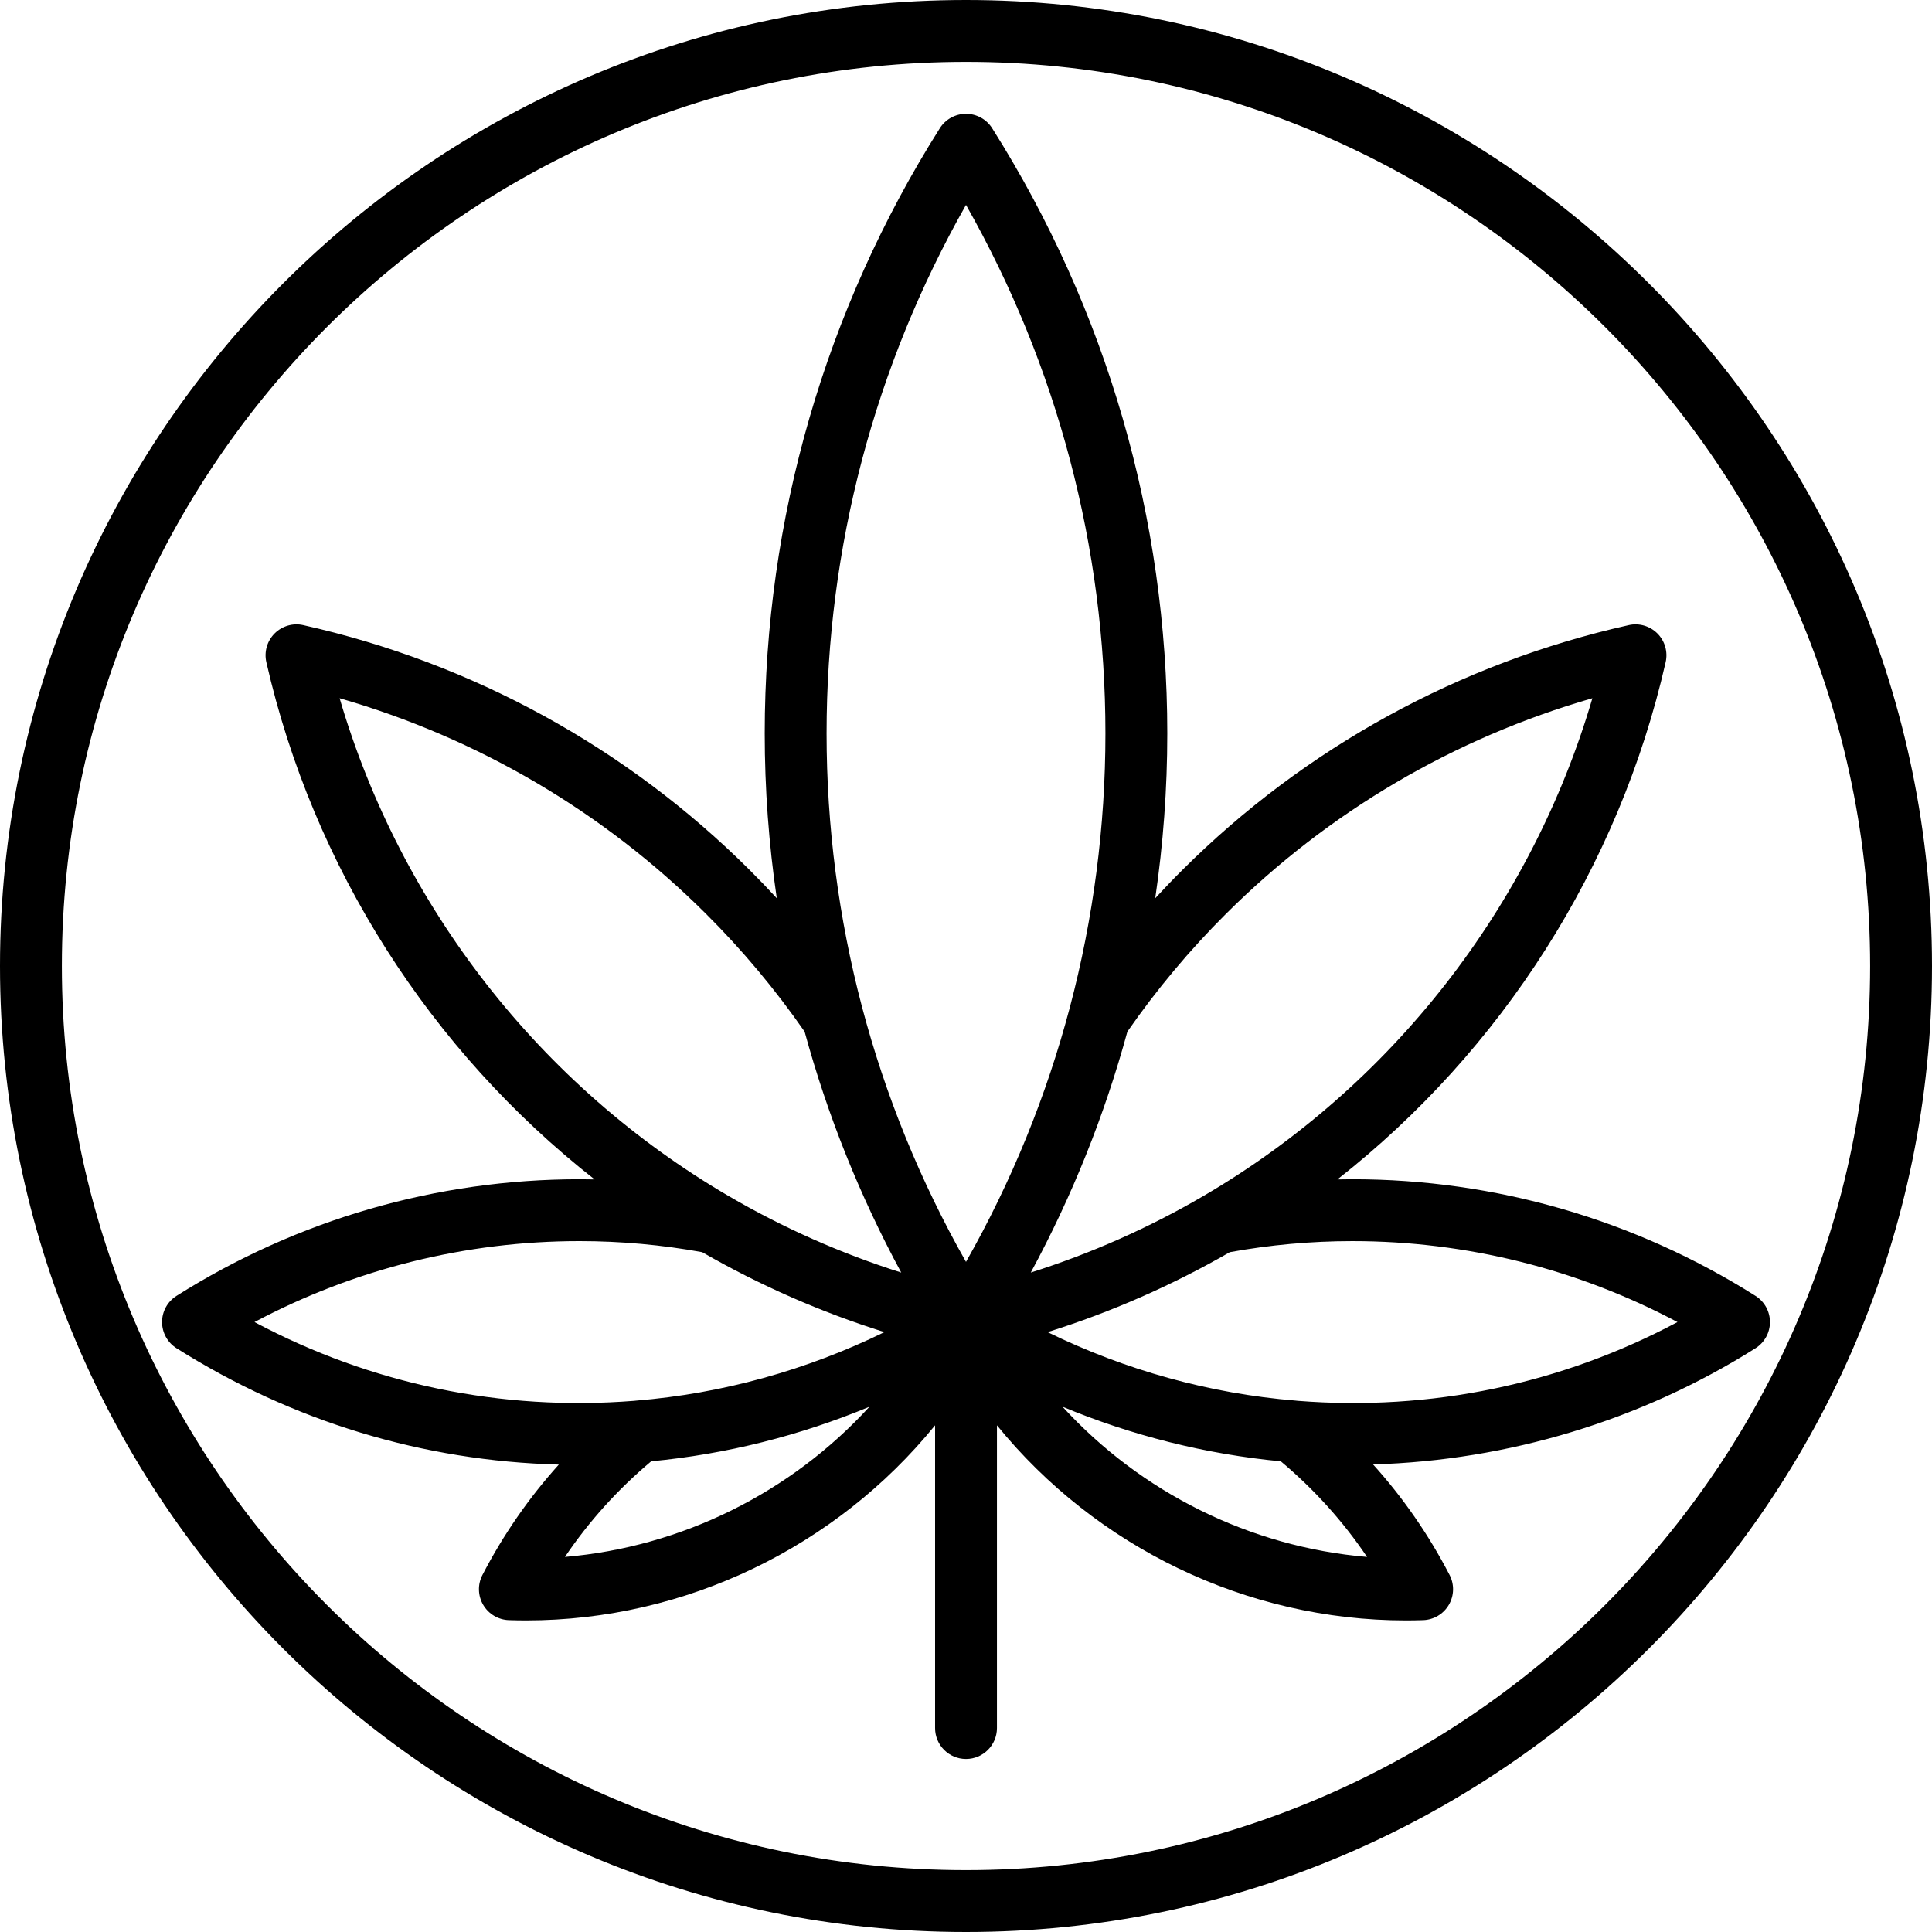
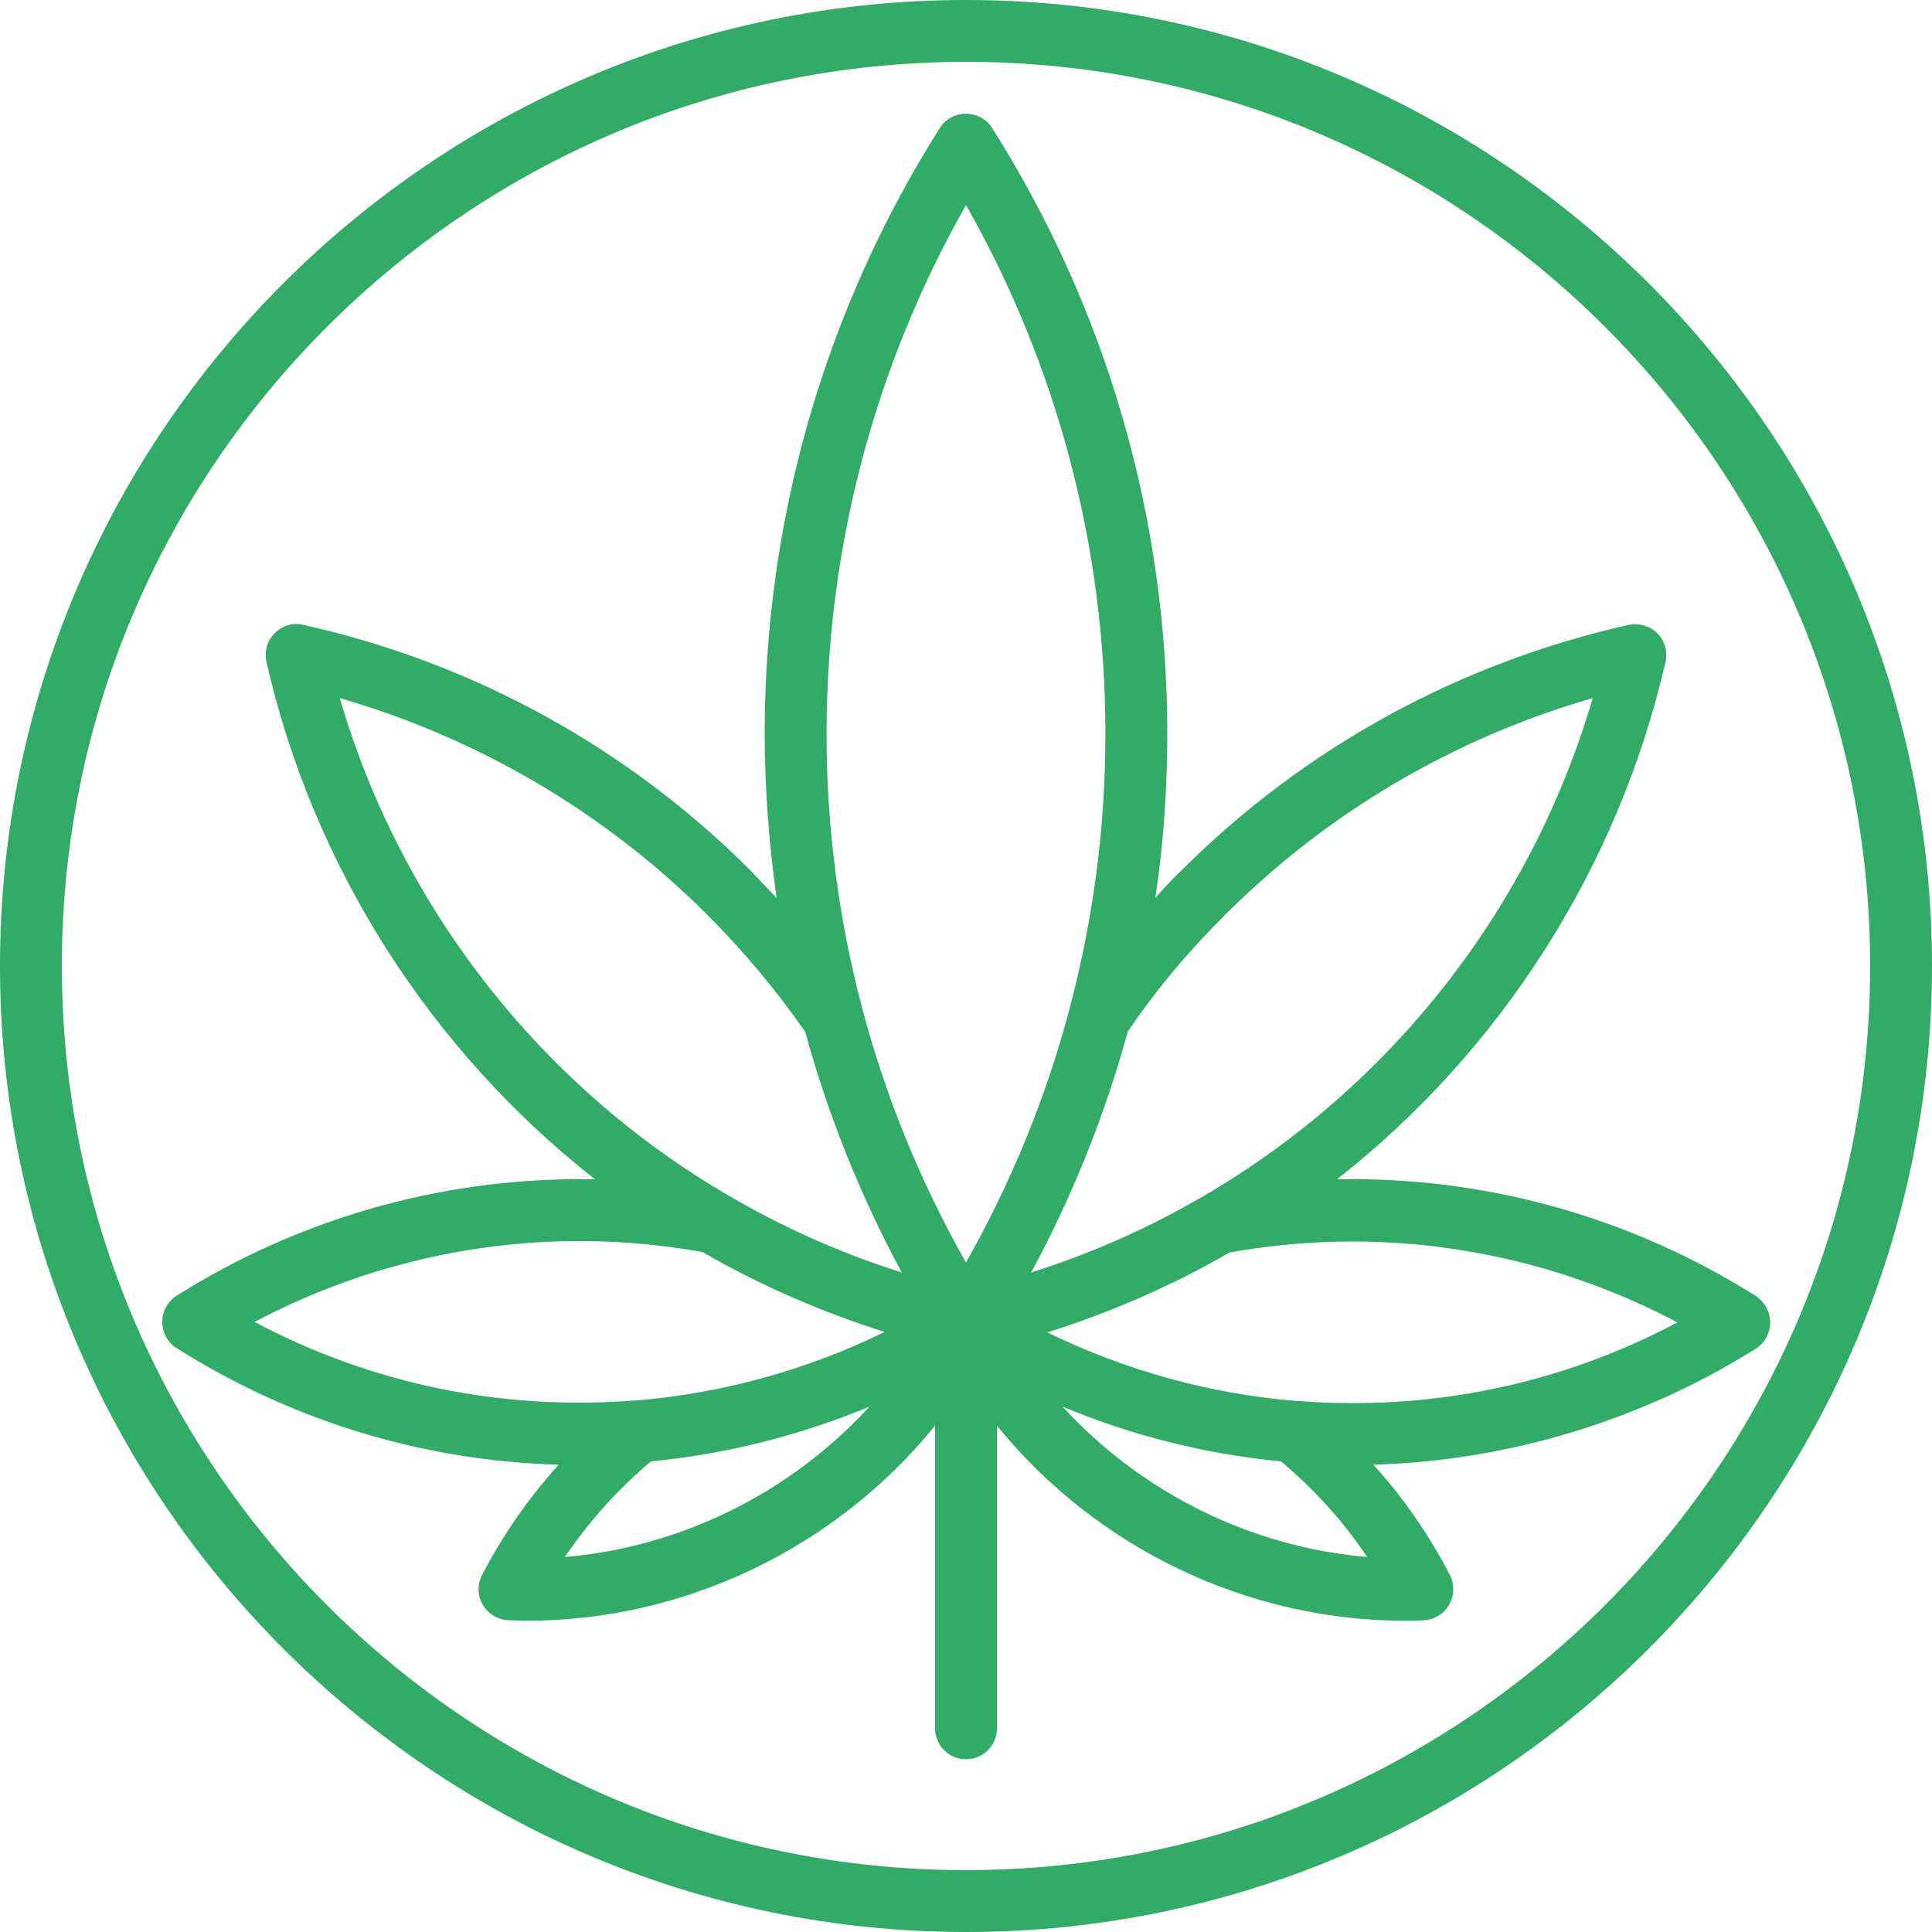
- <svg xmlns="http://www.w3.org/2000/svg" version="1.1" id="Capa_1" x="0px" y="0px" viewBox="0 0 405.98 405.98" style="enable-background:new 0 0 405.98 405.98;" xml:space="preserve">
-   <g>
-     <path d="M368.899,272.314c-25.39-16.037-54.678-24.514-84.697-24.514c-1.054,0-2.108,0.016-3.162,0.037   c34.507-27.094,59.146-65.556,68.972-108.692c0.495-2.175-0.159-4.451-1.732-6.031c-1.575-1.581-3.853-2.244-6.024-1.756   c-35.557,7.956-67.984,25.74-93.773,51.428c-1.952,1.942-3.858,3.933-5.727,5.961c1.675-11.418,2.532-22.99,2.532-34.637   c0-45.082-12.726-89.056-36.802-127.169c-1.19-1.886-3.265-3.029-5.495-3.029s-4.305,1.143-5.495,3.029   c-24.076,38.114-36.802,82.088-36.802,127.169c0,11.648,0.857,23.22,2.532,34.638c-1.869-2.027-3.775-4.018-5.726-5.959   c-25.791-25.69-58.218-43.475-93.775-51.431c-2.172-0.488-4.45,0.175-6.024,1.756c-1.573,1.58-2.228,3.856-1.732,6.031   c9.826,43.136,34.464,81.598,68.972,108.692c-1.054-0.021-2.107-0.037-3.161-0.037c-30.02,0-59.308,8.477-84.697,24.514   c-1.886,1.191-3.029,3.266-3.029,5.496s1.144,4.305,3.029,5.496c24.396,15.409,51.878,23.719,80.344,24.451   c-6.288,6.974-11.662,14.731-16.053,23.201c-1.027,1.98-0.966,4.35,0.16,6.275c1.127,1.925,3.163,3.138,5.393,3.213   c1.221,0.041,2.437,0.061,3.653,0.061c33.486-0.001,65.127-15.431,85.913-40.998v63.615c0,3.59,2.91,6.5,6.5,6.5s6.5-2.91,6.5-6.5   v-63.612c20.785,25.567,52.422,40.996,85.911,40.996c1.215,0,2.435-0.021,3.653-0.061c2.229-0.075,4.266-1.288,5.392-3.213   c1.127-1.925,1.188-4.294,0.161-6.274c-4.396-8.482-9.78-16.251-16.08-23.233c28.343-0.821,56.358-9.252,80.371-24.419   c1.886-1.191,3.029-3.266,3.029-5.496S370.784,273.505,368.899,272.314z M257.654,192c21.49-21.405,47.921-36.924,76.961-45.278   c-12.816,43.752-42.149,81.468-81.713,104.586c-11.487,6.71-23.648,12.095-36.299,16.099c8.715-16.101,15.513-33.082,20.298-50.624   C243.038,207.942,250.01,199.605,257.654,192z M202.99,43.056c19.198,33.835,29.297,72.005,29.297,111.054   c0,39.048-10.099,77.218-29.297,111.054c-19.198-33.836-29.297-72.006-29.297-111.054   C173.693,115.061,183.792,76.891,202.99,43.056z M71.364,146.722c29.04,8.354,55.472,23.873,76.963,45.281   c7.639,7.601,14.612,15.937,20.753,24.782c4.785,17.541,11.583,34.522,20.298,50.623c-12.652-4.004-24.813-9.389-36.3-16.1   C113.513,228.19,84.18,190.474,71.364,146.722z M121.777,260.801c8.666,0,17.331,0.787,25.776,2.322   c12.137,6.99,24.961,12.614,38.293,16.802c-16.325,7.99-34.096,12.927-52.17,14.394c-0.131,0.01-0.262,0.025-0.392,0.044   c-27.949,2.211-55.314-3.494-79.804-16.549C74.477,266.656,97.875,260.801,121.777,260.801z M118.713,327.163   c5.064-7.51,11.136-14.228,18.119-20.089c15.745-1.494,31.248-5.388,45.872-11.469C166.226,313.627,143.311,325.08,118.713,327.163   z M223.277,295.606c14.623,6.081,30.125,9.974,45.869,11.469c6.983,5.861,13.056,12.579,18.119,20.089   C262.671,325.079,239.755,313.626,223.277,295.606z M272.697,294.364c-0.131-0.019-0.264-0.034-0.396-0.044   c-18.075-1.468-35.845-6.404-52.169-14.394c13.332-4.188,26.156-9.812,38.294-16.802c8.444-1.536,17.109-2.322,25.776-2.322   c23.902,0,47.301,5.855,68.296,17.014C328.009,290.869,300.646,296.57,272.697,294.364z" />
-     <path d="M202.99,0C91.061,0,0,91.061,0,202.99s91.061,202.99,202.99,202.99s202.99-91.061,202.99-202.99S314.92,0,202.99,0z    M202.99,392.98C98.229,392.98,13,307.751,13,202.99S98.229,13,202.99,13s189.99,85.229,189.99,189.99   S307.751,392.98,202.99,392.98z" />
-   </g>
-   <g>
- </g>
-   <g>
- </g>
-   <g>
- </g>
-   <g>
- </g>
-   <g>
- </g>
-   <g>
- </g>
-   <g>
- </g>
-   <g>
- </g>
-   <g>
- </g>
-   <g>
- </g>
-   <g>
- </g>
-   <g>
- </g>
-   <g>
- </g>
-   <g>
- </g>
-   <g>
- </g>
+ <svg xmlns="http://www.w3.org/2000/svg" version="1.1" x="0px" y="0px" width="406px" height="406px" viewBox="0 0 406 406" style="overflow:visible;enable-background:new 0 0 406 406;" xml:space="preserve">
+   <style type="text/css">
+ 	.st0{fill:#31AB65;}
+ </style>
+   <defs>
+ </defs>
+   <path class="st0" d="M368.9,272.3c-25.4-16-54.7-24.5-84.7-24.5c-1.1,0-2.1,0-3.2,0c34.5-27.1,59.1-65.6,69-108.7  c0.5-2.2-0.2-4.5-1.7-6c-1.6-1.6-3.9-2.2-6-1.8c-35.6,8-68,25.7-93.8,51.4c-2,1.9-3.9,3.9-5.7,6c1.7-11.4,2.5-23,2.5-34.6  c0-45.1-12.7-89.1-36.8-127.2c-1.2-1.9-3.3-3-5.5-3s-4.3,1.1-5.5,3C173.4,65,160.7,109,160.7,154.1c0,11.6,0.9,23.2,2.5,34.6  c-1.9-2-3.8-4-5.7-6c-25.8-25.7-58.2-43.5-93.8-51.4c-2.2-0.5-4.5,0.2-6,1.8c-1.6,1.6-2.2,3.9-1.7,6c9.8,43.1,34.5,81.6,69,108.7  c-1.1,0-2.1,0-3.2,0c-30,0-59.3,8.5-84.7,24.5c-1.9,1.2-3,3.3-3,5.5s1.1,4.3,3,5.5c24.4,15.4,51.9,23.7,80.3,24.5  c-6.3,7-11.7,14.7-16.1,23.2c-1,2-1,4.4,0.2,6.3c1.1,1.9,3.2,3.1,5.4,3.2c1.2,0,2.4,0.1,3.7,0.1c33.5,0,65.1-15.4,85.9-41v63.6  c0,3.6,2.9,6.5,6.5,6.5s6.5-2.9,6.5-6.5v-63.6c20.8,25.6,52.4,41,85.9,41c1.2,0,2.4,0,3.7-0.1c2.2-0.1,4.3-1.3,5.4-3.2  c1.1-1.9,1.2-4.3,0.2-6.3c-4.4-8.5-9.8-16.3-16.1-23.2c28.3-0.8,56.4-9.3,80.4-24.4c1.9-1.2,3-3.3,3-5.5S370.8,273.5,368.9,272.3z   M257.7,192c21.5-21.4,47.9-36.9,77-45.3c-12.8,43.8-42.1,81.5-81.7,104.6c-11.5,6.7-23.6,12.1-36.3,16.1  c8.7-16.1,15.5-33.1,20.3-50.6C243,207.9,250,199.6,257.7,192z M203,43.1c19.2,33.8,29.3,72,29.3,111.1c0,39-10.1,77.2-29.3,111.1  c-19.2-33.8-29.3-72-29.3-111.1S183.8,76.9,203,43.1z M71.4,146.7c29,8.4,55.5,23.9,77,45.3c7.6,7.6,14.6,15.9,20.8,24.8  c4.8,17.5,11.6,34.5,20.3,50.6c-12.7-4-24.8-9.4-36.3-16.1C113.5,228.2,84.2,190.5,71.4,146.7z M121.8,260.8  c8.7,0,17.3,0.8,25.8,2.3c12.1,7,25,12.6,38.3,16.8c-16.3,8-34.1,12.9-52.2,14.4c-0.1,0-0.3,0-0.4,0c-27.9,2.2-55.3-3.5-79.8-16.5  C74.5,266.7,97.9,260.8,121.8,260.8z M118.7,327.2c5.1-7.5,11.1-14.2,18.1-20.1c15.7-1.5,31.2-5.4,45.9-11.5  C166.2,313.6,143.3,325.1,118.7,327.2z M223.3,295.6c14.6,6.1,30.1,10,45.9,11.5c7,5.9,13.1,12.6,18.1,20.1  C262.7,325.1,239.8,313.6,223.3,295.6z M272.7,294.4c-0.1,0-0.3,0-0.4,0c-18.1-1.5-35.8-6.4-52.2-14.4c13.3-4.2,26.2-9.8,38.3-16.8  c8.4-1.5,17.1-2.3,25.8-2.3c23.9,0,47.3,5.9,68.3,17C328,290.9,300.6,296.6,272.7,294.4z M203,0C91.1,0,0,91.1,0,203  s91.1,203,203,203s203-91.1,203-203S314.9,0,203,0z M203,393C98.2,393,13,307.8,13,203S98.2,13,203,13s190,85.2,190,190  S307.8,393,203,393z" />
</svg>
